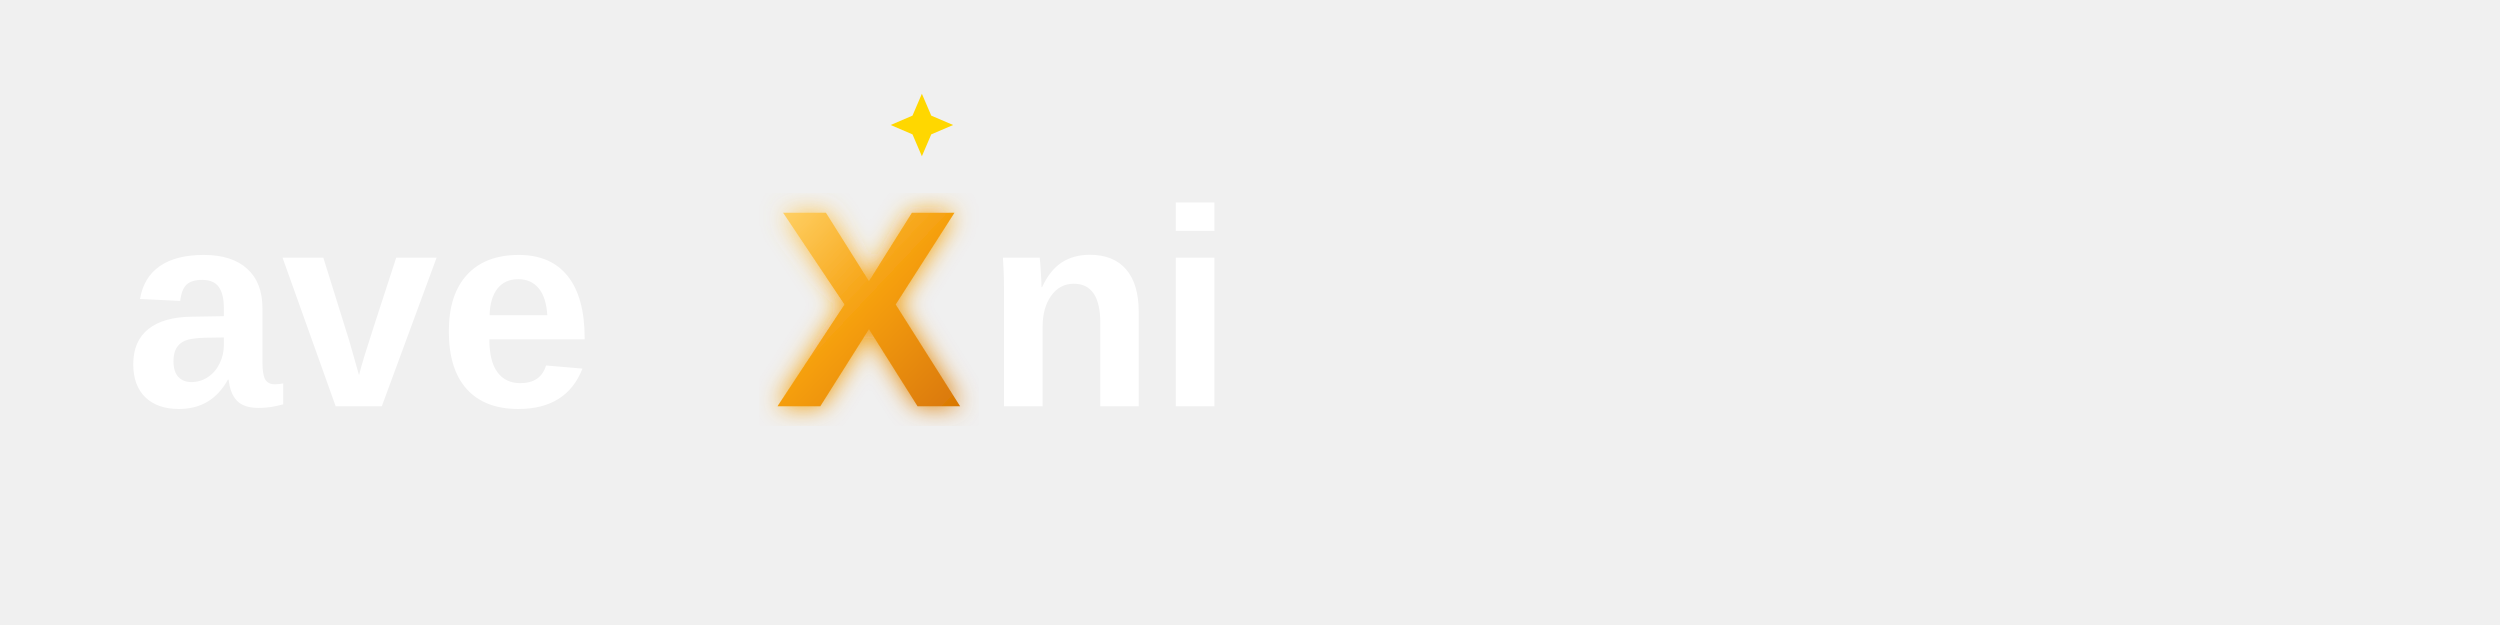
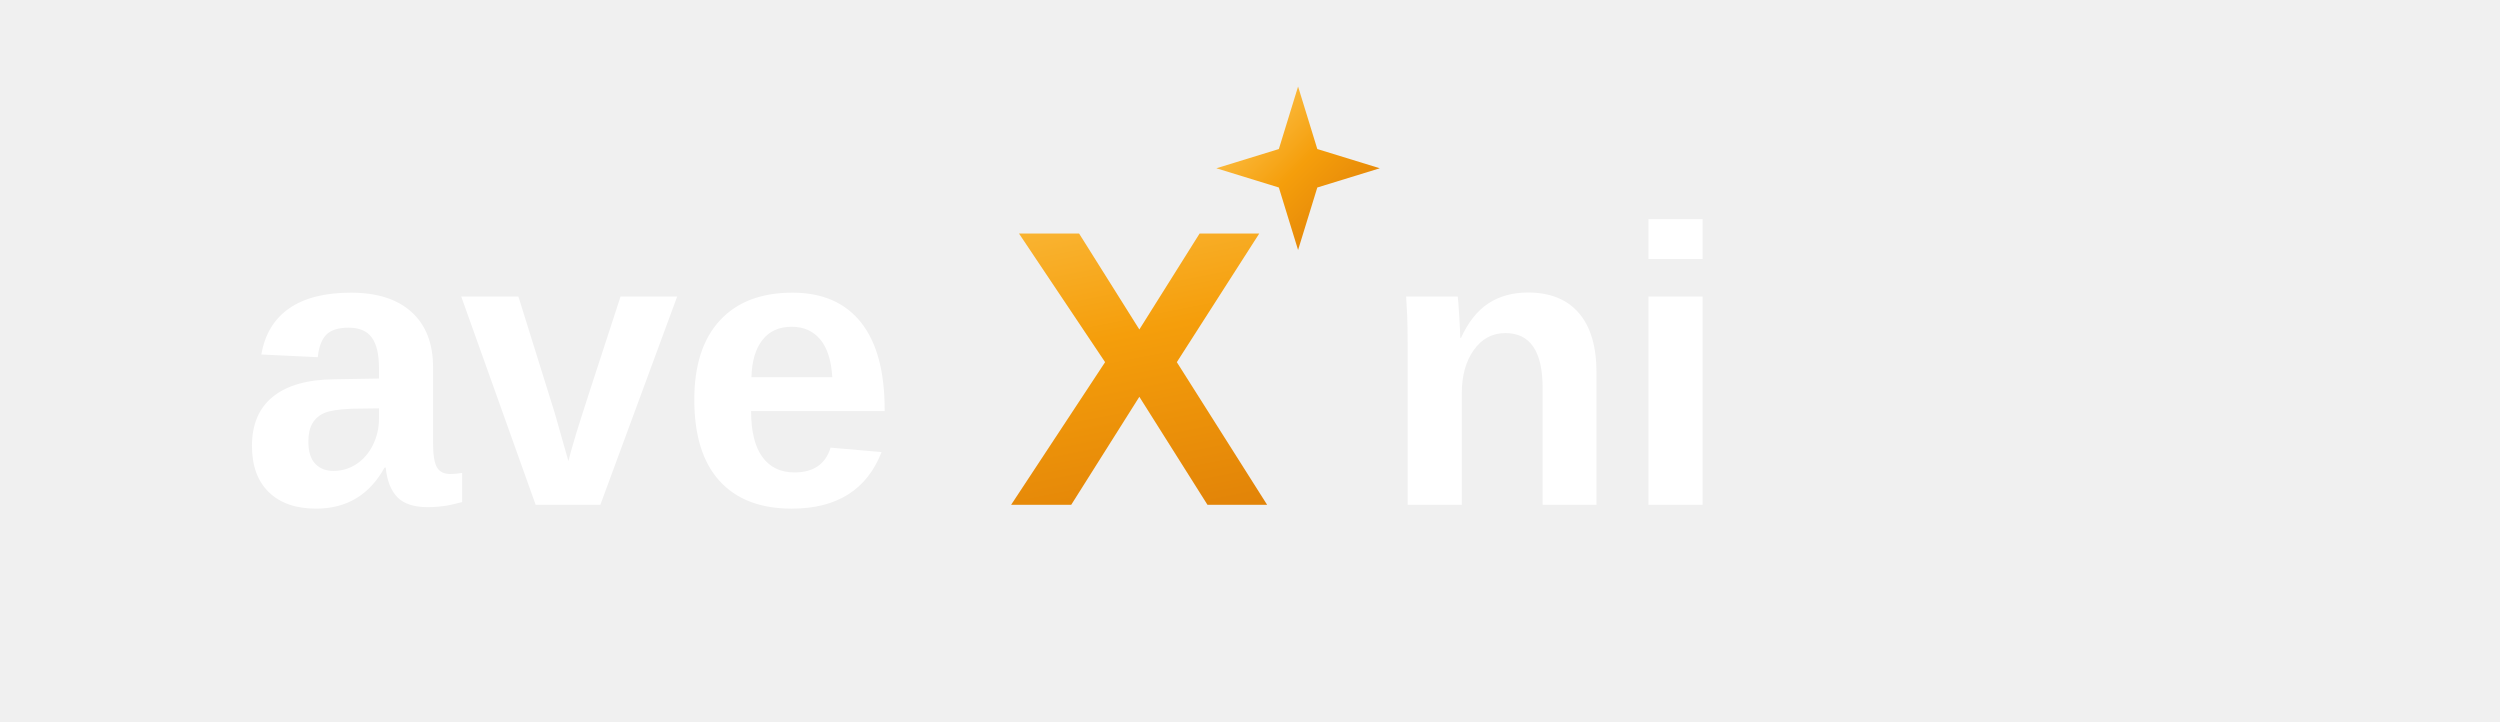
- <svg xmlns="http://www.w3.org/2000/svg" viewBox="0 0 800 200">
-   <text x="40" y="130" font-family="Poppins, Montserrat, Arial, sans-serif" font-size="90" font-weight="700" fill="#FFFFFF">
-         ave
-     </text>
+ <svg xmlns="http://www.w3.org/2000/svg" width="520" height="150" viewBox="0 0 520 150">
  <defs>
    <linearGradient id="gold" x1="0%" y1="0%" x2="100%" y2="100%">
      <stop offset="0%" stop-color="#FFD166" />
      <stop offset="50%" stop-color="#F59E0B" />
      <stop offset="100%" stop-color="#D97706" />
    </linearGradient>
-     <filter id="glow">
-       <feGaussianBlur stdDeviation="4" result="blur" />
-       <feMerge>
-         <feMergeNode in="blur" />
-         <feMergeNode in="SourceGraphic" />
-       </feMerge>
-     </filter>
+     <style>
+       .logo-font{
+         font-family:'Poppins','Montserrat','Arial',sans-serif;
+         font-weight:700;
+         font-size:82px;
+       }
+     </style>
  </defs>
-   <text x="248" y="130" font-family="Poppins, Montserrat, Arial, sans-serif" font-size="90" font-weight="800" fill="url(#gold)" filter="url(#glow)">
-         X
-     </text>
-   <text x="315" y="130" font-family="Poppins, Montserrat, Arial, sans-serif" font-size="90" font-weight="700" fill="#FFFFFF">
-         ni
-     </text>
-   <g transform="translate(295 40)">
-     <polygon points="0,-10 3,-3 10,0 3,3 0,10 -3,3 -10,0 -3,-3" fill="#FFD700" />
-   </g>
+   <path d="M270 18          L274 31          L287 35          L274 39          L270 52          L266 39          L253 35          L266 31 Z" fill="url(#gold)" />
+   <text x="50" y="105" class="logo-font">
+     <tspan fill="#FFFFFF">ave</tspan>
+     <tspan fill="url(#gold)">X</tspan>
+     <tspan fill="#FFFFFF">ni</tspan>
+   </text>
</svg>
